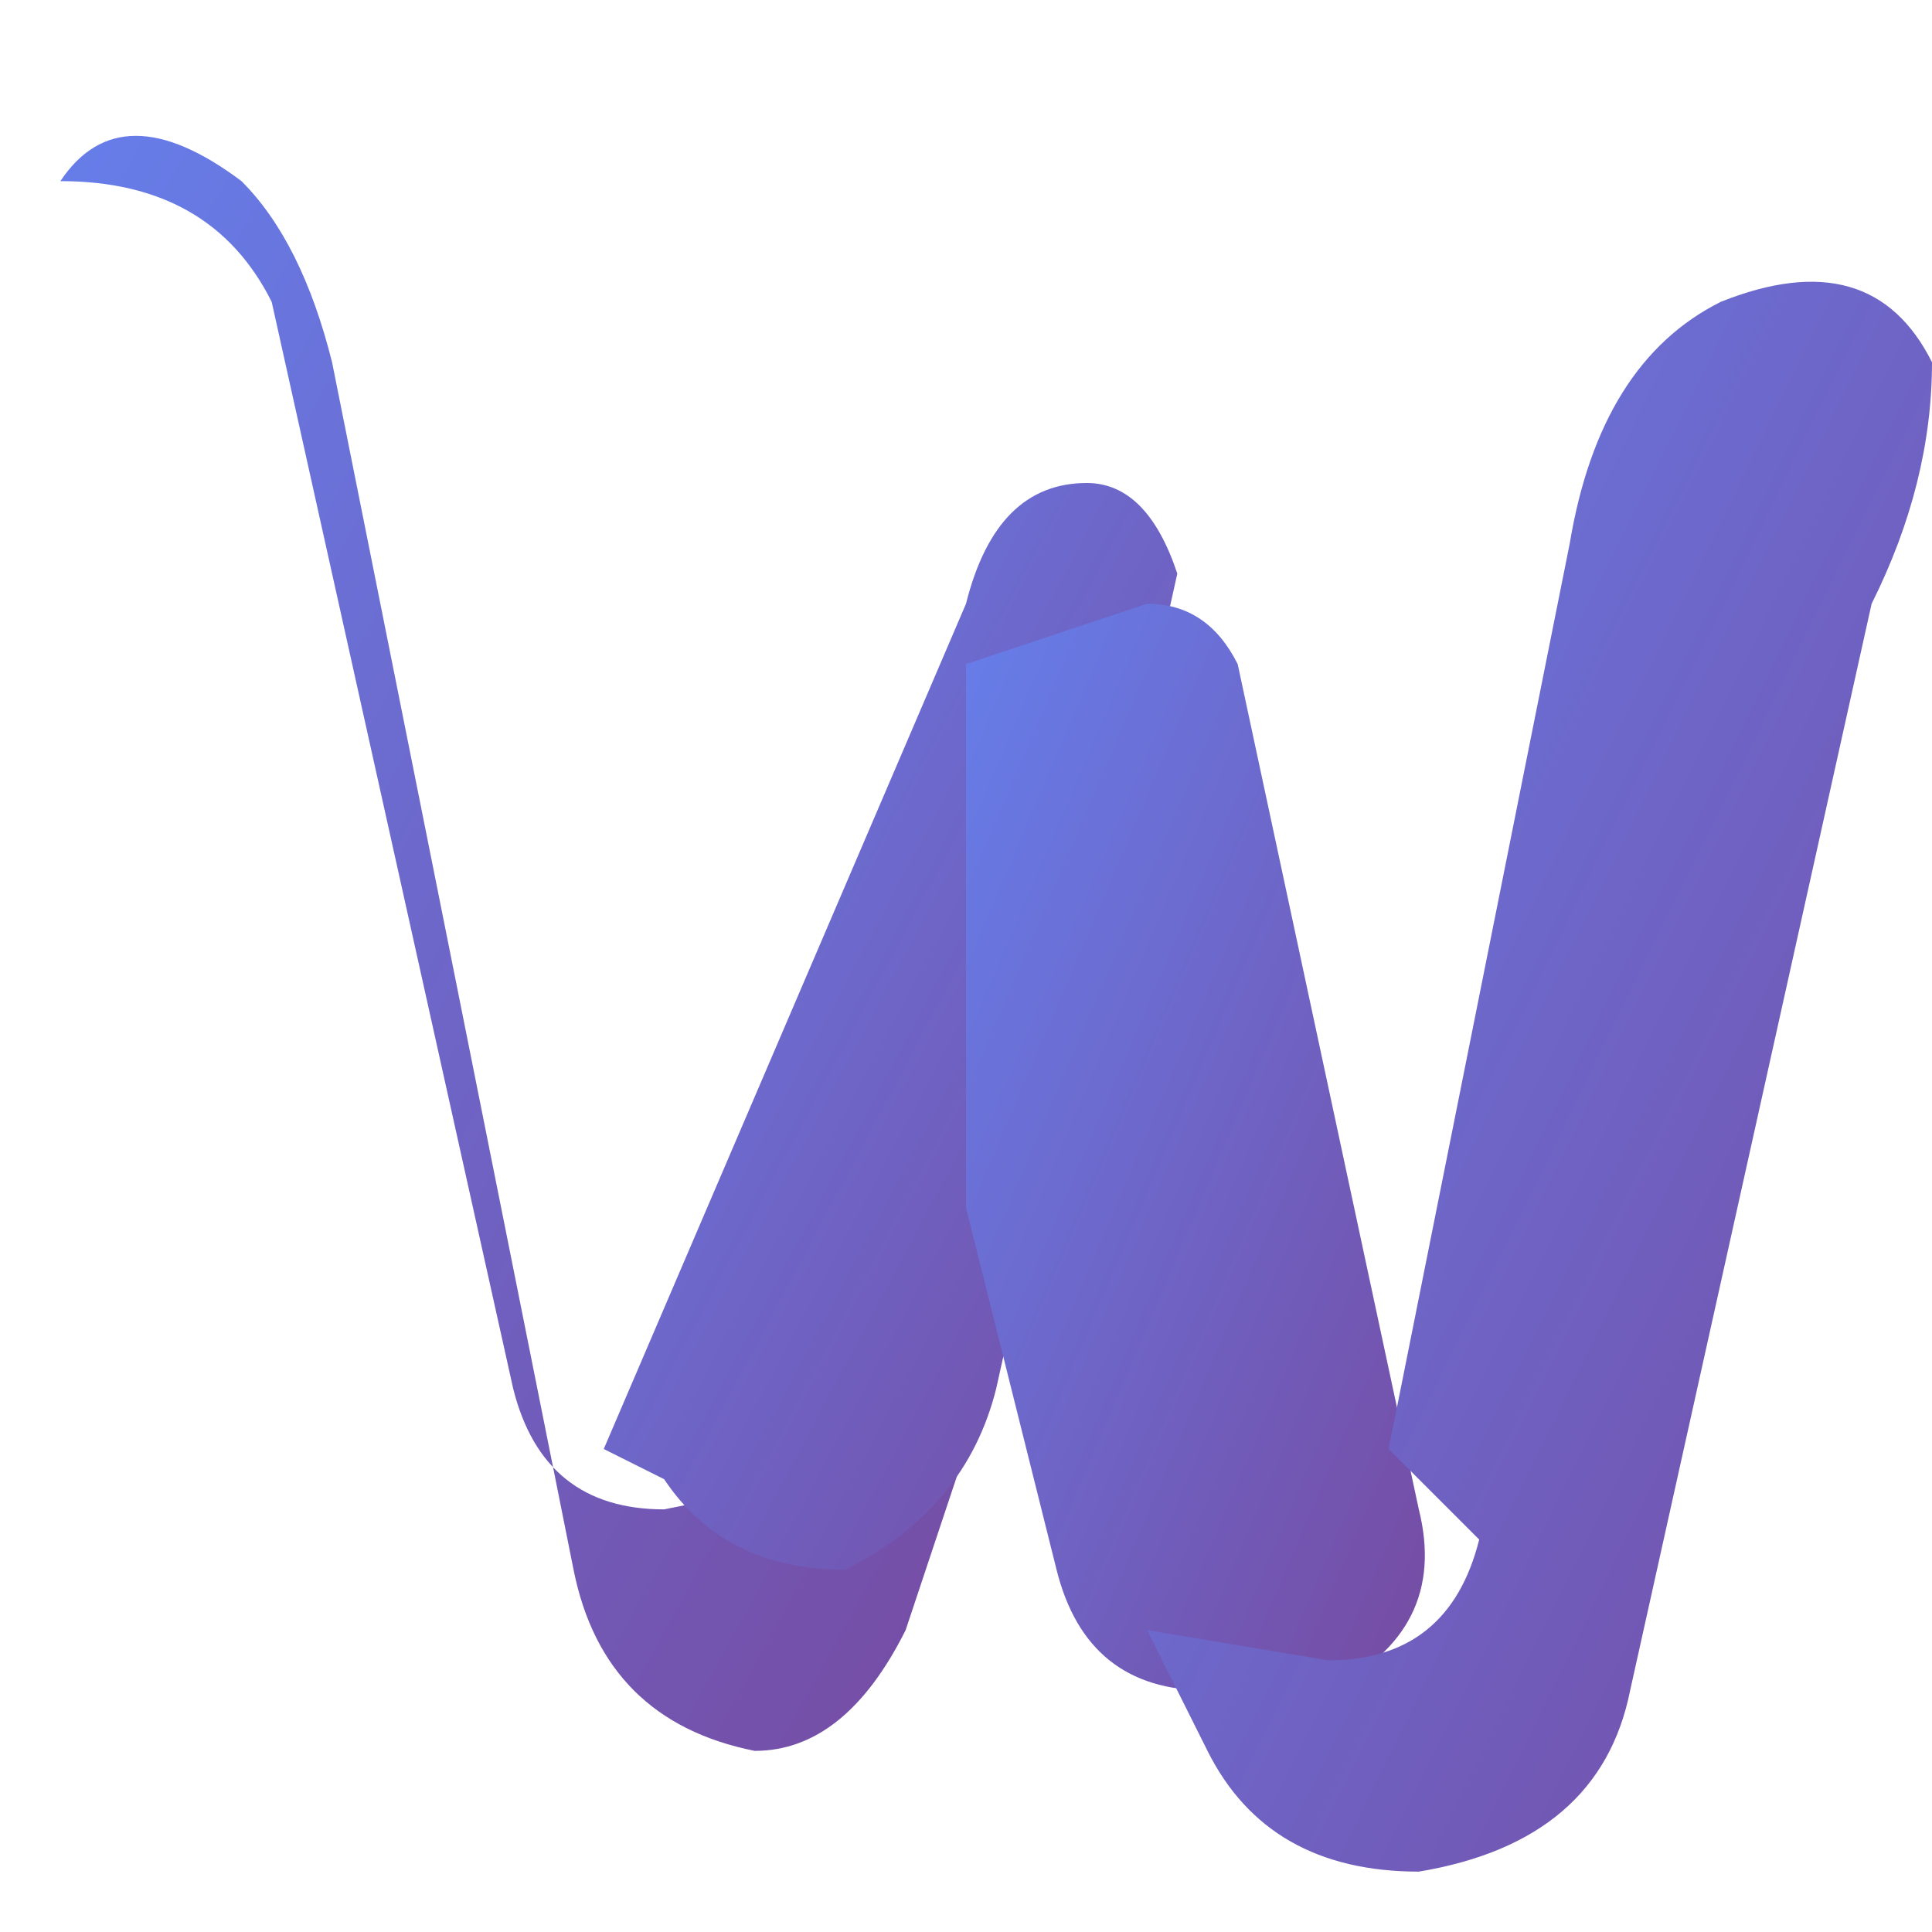
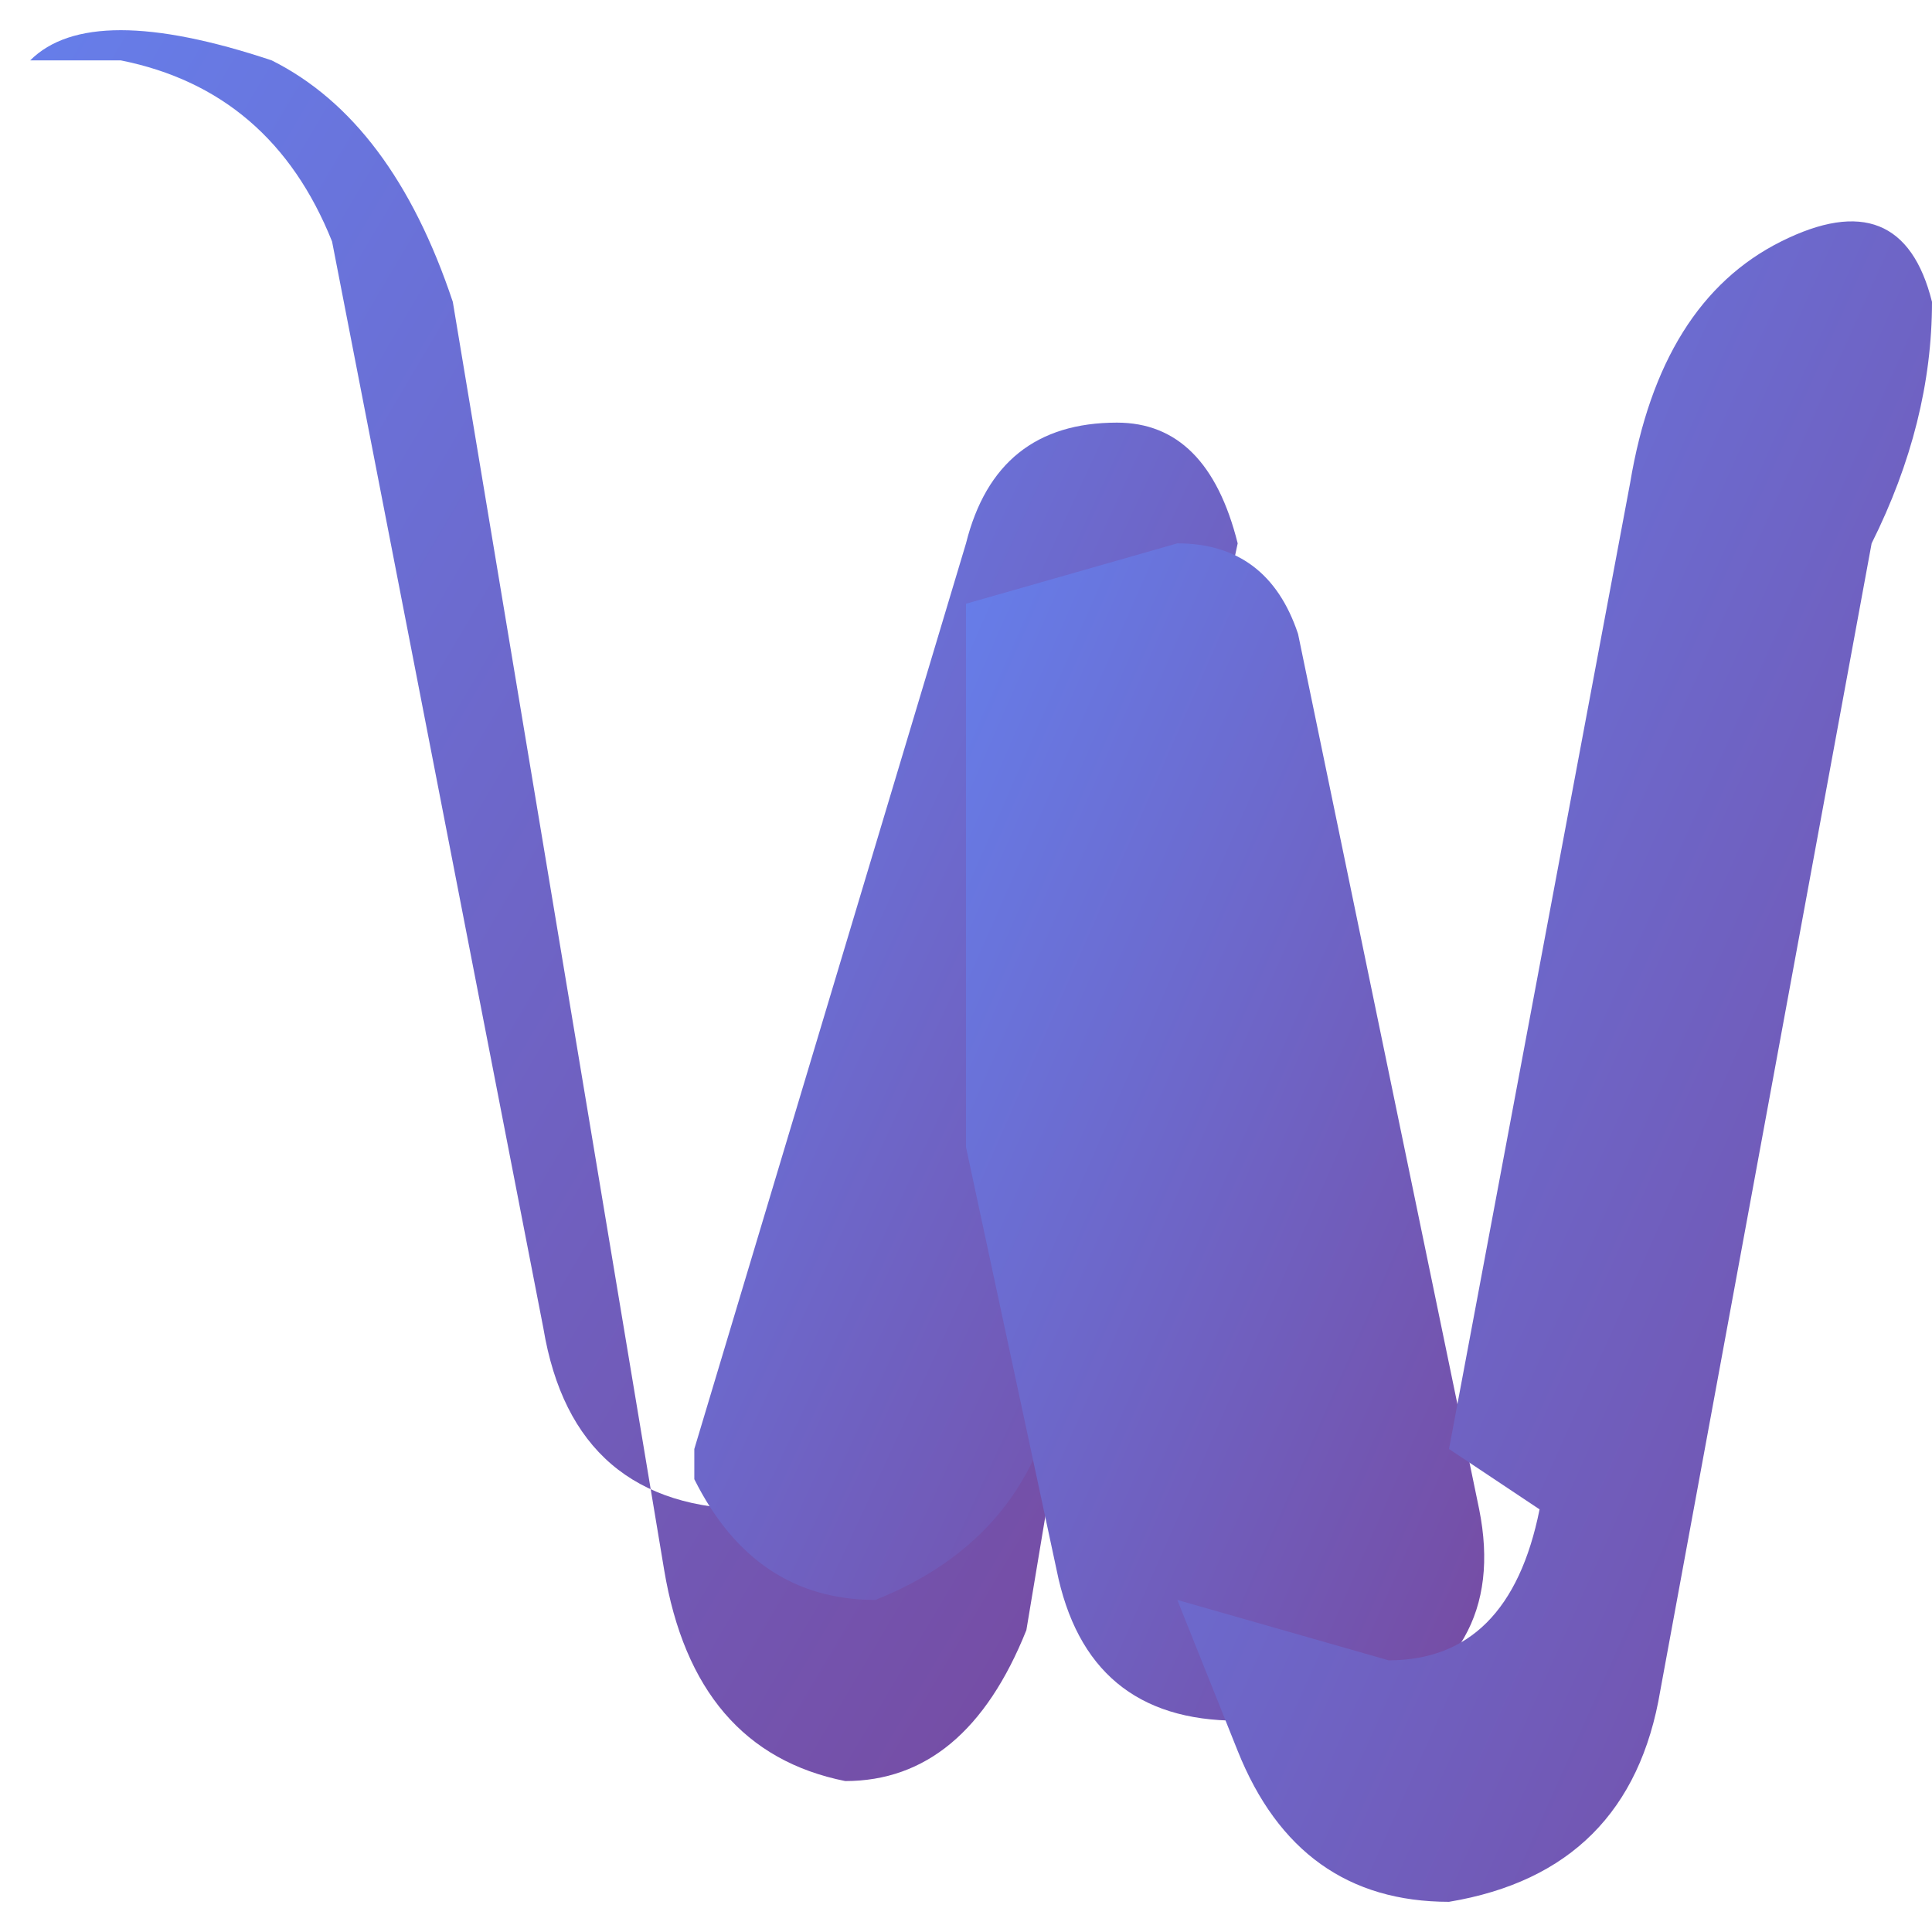
<svg xmlns="http://www.w3.org/2000/svg" viewBox="0 0 64 64">
  <defs>
    <linearGradient id="grad" x1="0%" y1="0%" x2="100%" y2="100%">
      <stop offset="0%" style="stop-color:#667eea;stop-opacity:1" />
      <stop offset="100%" style="stop-color:#764ba2;stop-opacity:1" />
    </linearGradient>
  </defs>
-   <path d="M 2 6 Q 4 3 8 6 Q 10 8 11 12 L 19 52 Q 20 57 25 58 Q 28 58 30 54 L 32 48 L 22 50 Q 18 50 17 46 L 9 10 Q 7 6 2 6 Z" fill="url(#grad)" />
-   <path d="M 20 48 L 32 20 Q 33 16 36 16 Q 38 16 39 19 L 33 46 Q 32 50 28 52 Q 24 52 22 49 L 20 48 Z" fill="url(#grad)" />
-   <path d="M 32 22 L 38 20 Q 40 20 41 22 L 47 50 Q 48 54 44 56 L 40 56 Q 36 56 35 52 L 32 40 L 32 22 Z" fill="url(#grad)" />
-   <path d="M 46 48 L 52 18 Q 53 12 57 10 Q 62 8 64 12 Q 64 16 62 20 L 54 56 Q 53 61 47 62 Q 42 62 40 58 L 38 54 L 44 55 Q 48 55 49 51 L 46 48 Z" fill="url(#grad)" />
+   <path d="M 1 2 Q 3 0 9 2 Q 13 4 15 10 L 22 52 Q 23 58 28 59 Q 32 59 34 54 L 35 48 L 25 50 Q 19 50 18 44 L 11 8 Q 9 3 4 2 Q 1 2 1 2 Z" fill="url(#grad)" />
+   <path d="M 23 48 L 32 18 Q 33 14 37 14 Q 40 14 41 18 L 35 46 Q 34 51 29 53 Q 25 53 23 49 L 23 48 Z" fill="url(#grad)" />
+   <path d="M 32 20 L 39 18 Q 42 18 43 21 L 49 50 Q 50 55 45 57 L 41 57 Q 36 57 35 52 L 32 38 L 32 20 Z" fill="url(#grad)" />
+   <path d="M 48 48 L 54 16 Q 55 10 59 8 Q 63 6 64 10 Q 64 14 62 18 L 55 56 Q 54 62 48 63 Q 43 63 41 58 L 39 53 L 46 55 Q 50 55 51 50 L 48 48 Z" fill="url(#grad)" />
</svg>
